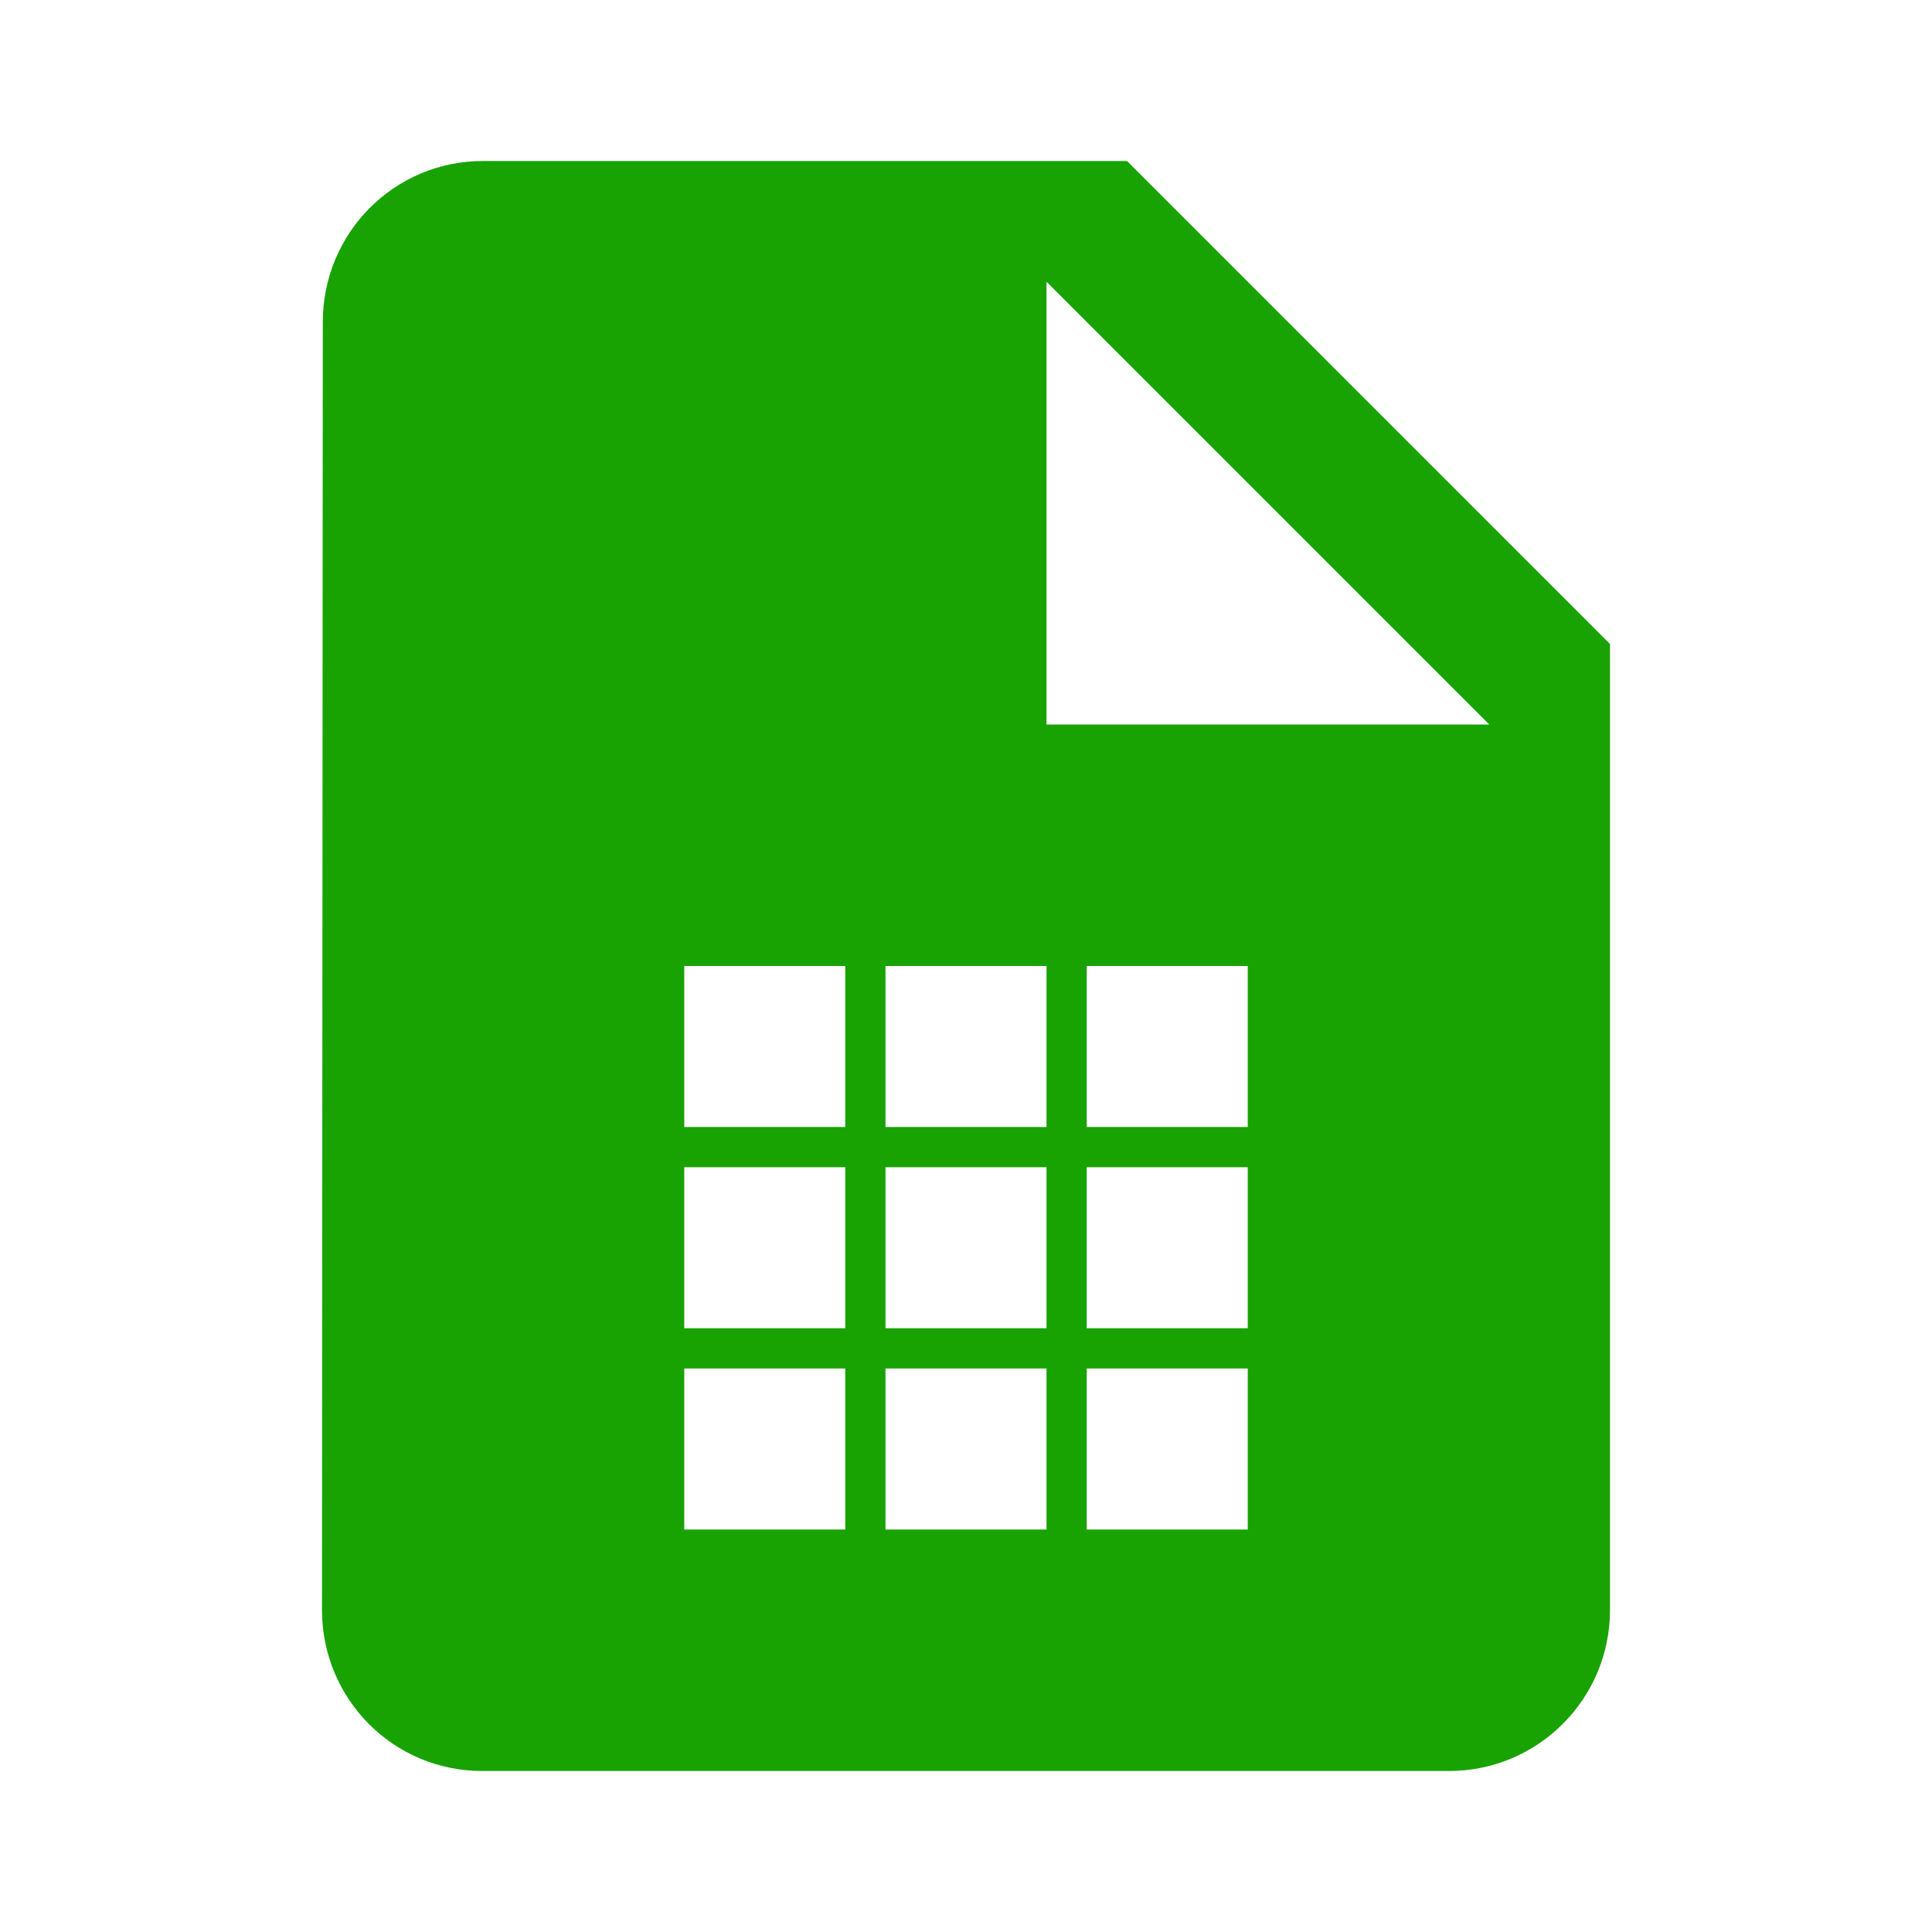
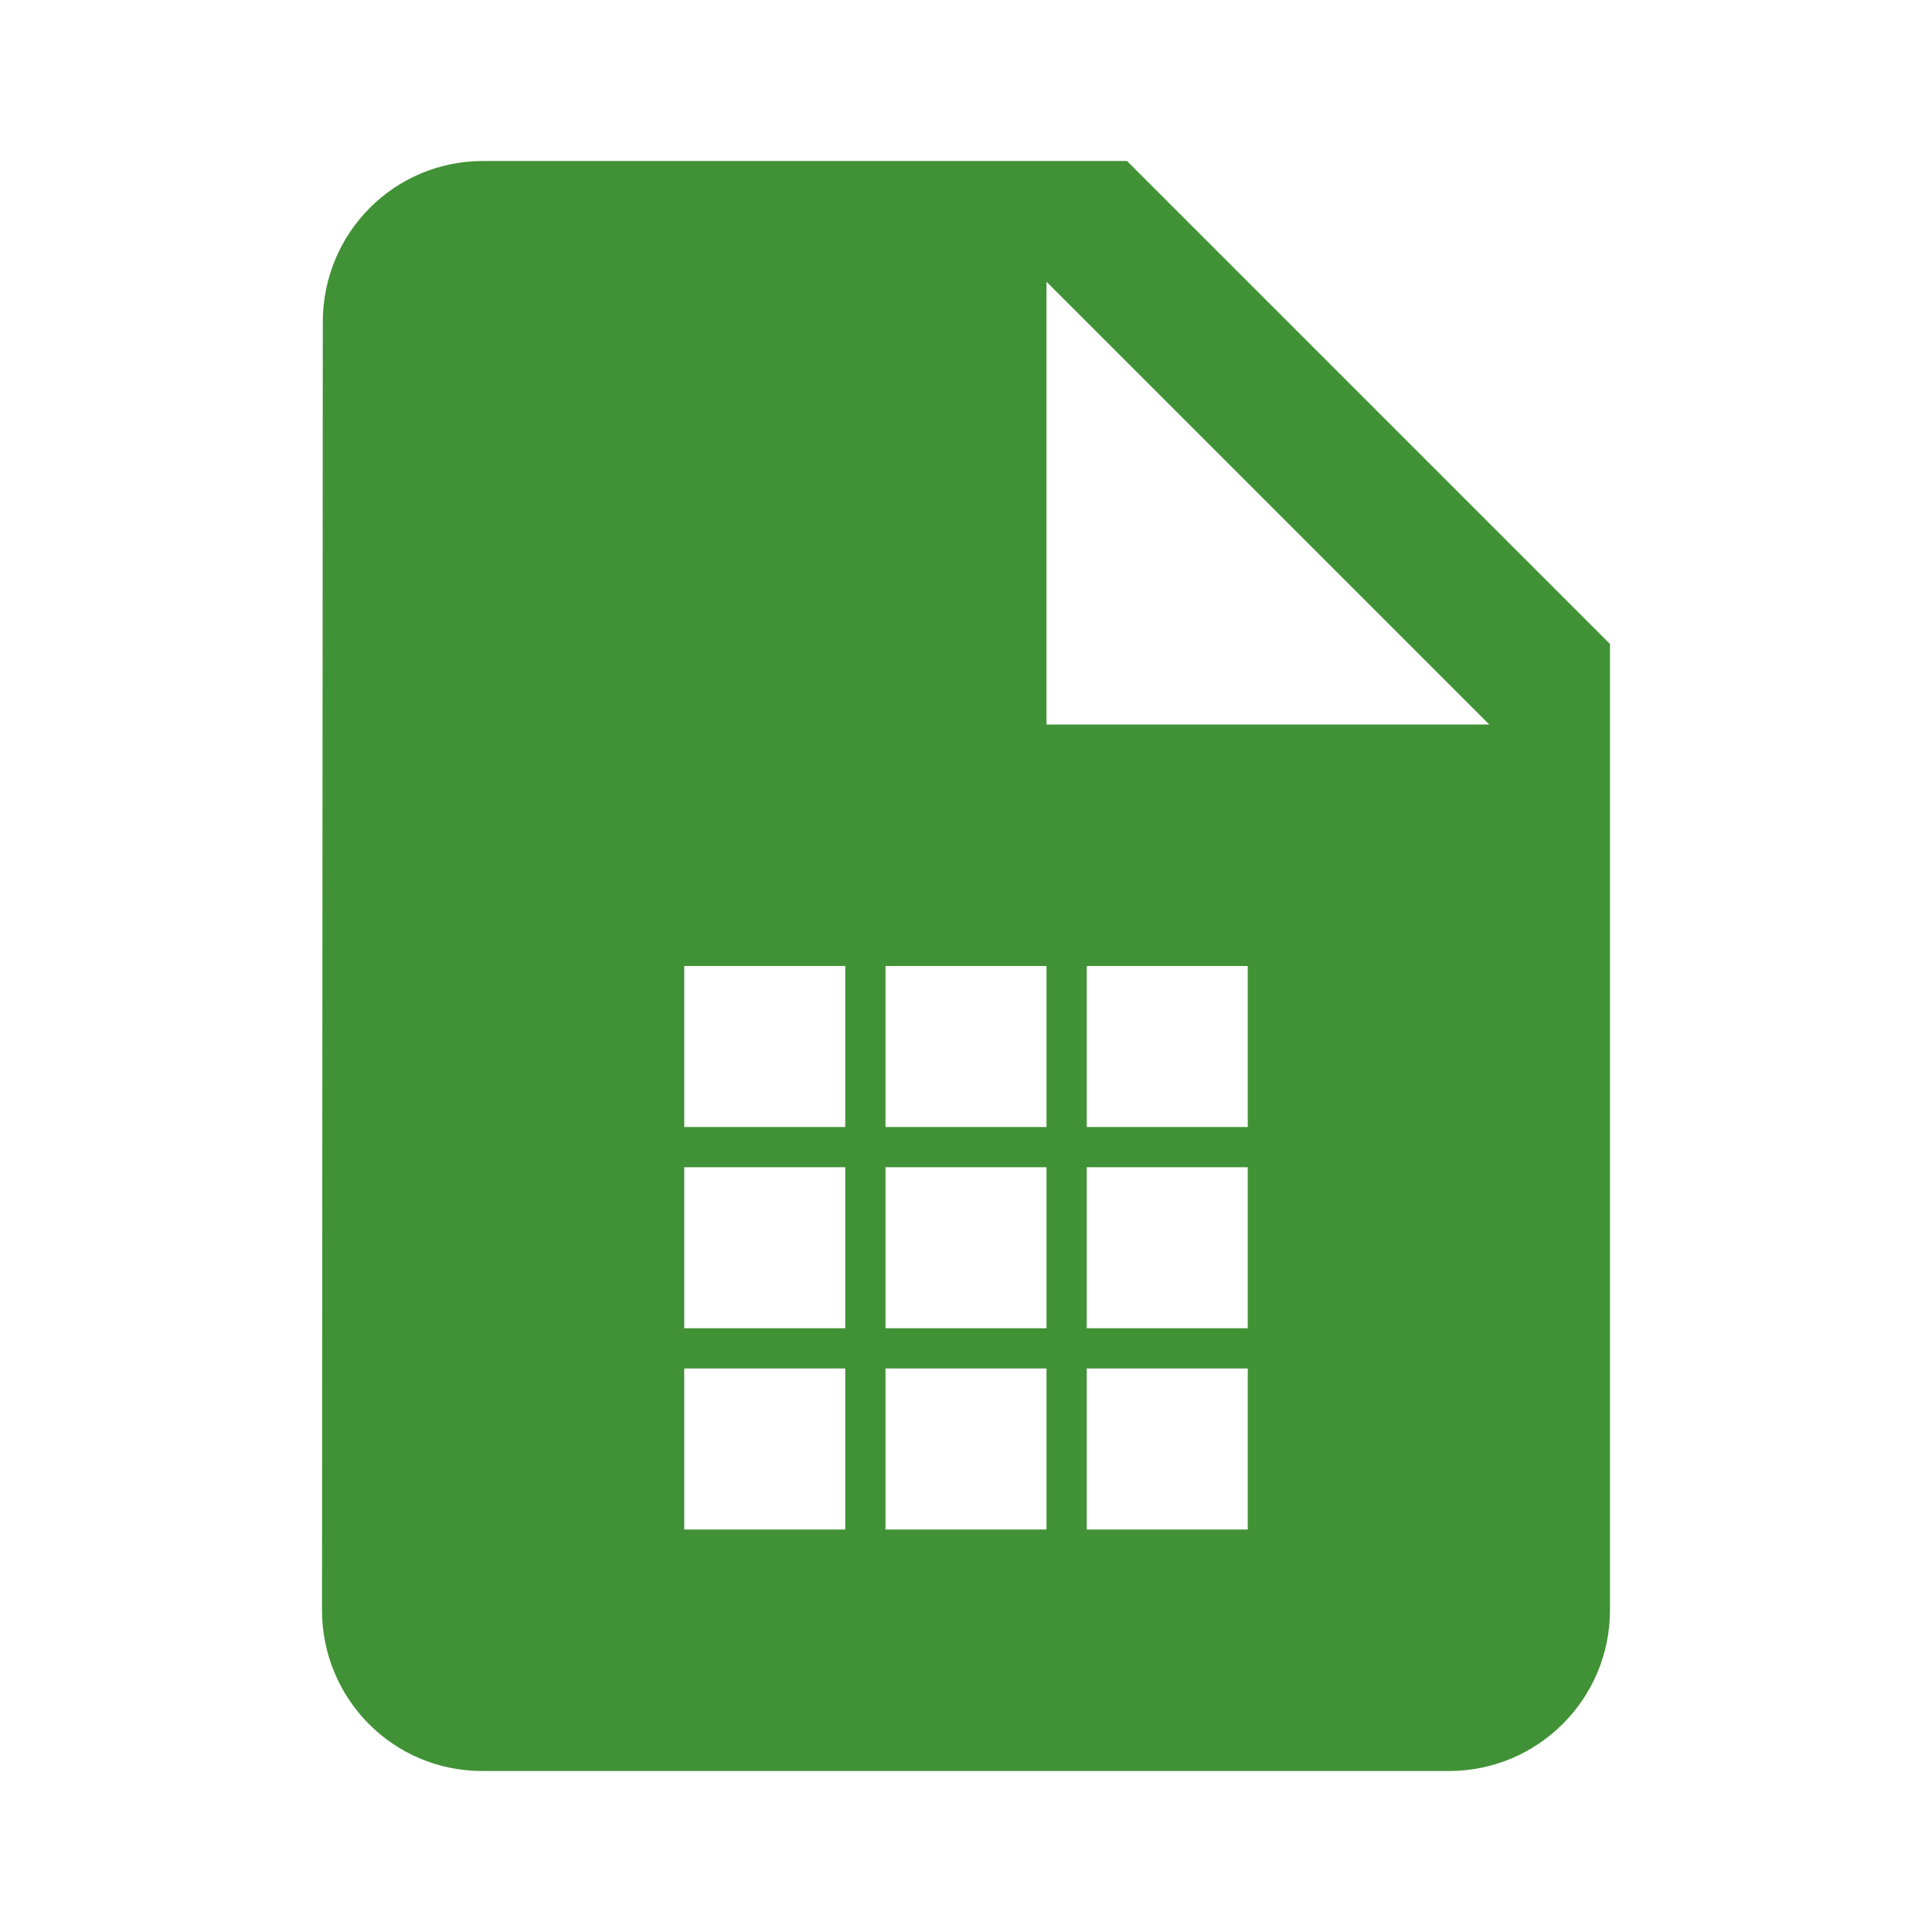
- <svg xmlns="http://www.w3.org/2000/svg" fill="#419236" height="48" version="1.1" viewBox="0 0 48 48" width="48">
-   <path d="M12 4C9.79 4 8.02 5.79 8.02 8L8 40c0 2.21 1.77 4 3.98 4L36 44c2.21 0 4-1.79 4-4L40 16 28 4 12 4ZM26 7L37 18 26 18 26 7Zm-9 17l4 0 0 4-4 0 0-4zm5 0l4 0 0 4-4 0 0-4zm5 0l4 0 0 4-4 0 0-4zm-10 5l4 0 0 4-4 0 0-4zm5 0l4 0 0 4-4 0 0-4zm5 0l4 0 0 4-4 0 0-4zm-10 5l4 0 0 4-4 0 0-4zm5 0l4 0 0 4-4 0 0-4zm5 0l4 0 0 4-4 0 0-4z" fill="#18a303" />
+ <svg xmlns="http://www.w3.org/2000/svg" fill="#419236" height="48" version="1.1" viewBox="0 0 48 48" width="48" id="svg4">
+   <defs id="defs8" />
+   <path d="M12 4C9.79 4 8.02 5.79 8.02 8L8 40c0 2.21 1.77 4 3.98 4L36 44c2.21 0 4-1.79 4-4L40 16 28 4 12 4ZM26 7L37 18 26 18 26 7Zm-9 17l4 0 0 4-4 0 0-4zm5 0l4 0 0 4-4 0 0-4zm5 0l4 0 0 4-4 0 0-4zm-10 5l4 0 0 4-4 0 0-4zm5 0l4 0 0 4-4 0 0-4zm5 0l4 0 0 4-4 0 0-4zm-10 5l4 0 0 4-4 0 0-4zm5 0l4 0 0 4-4 0 0-4zm5 0l4 0 0 4-4 0 0-4z" fill="#18a303" id="path2" style="fill:#419236;fill-opacity:1" />
</svg>
